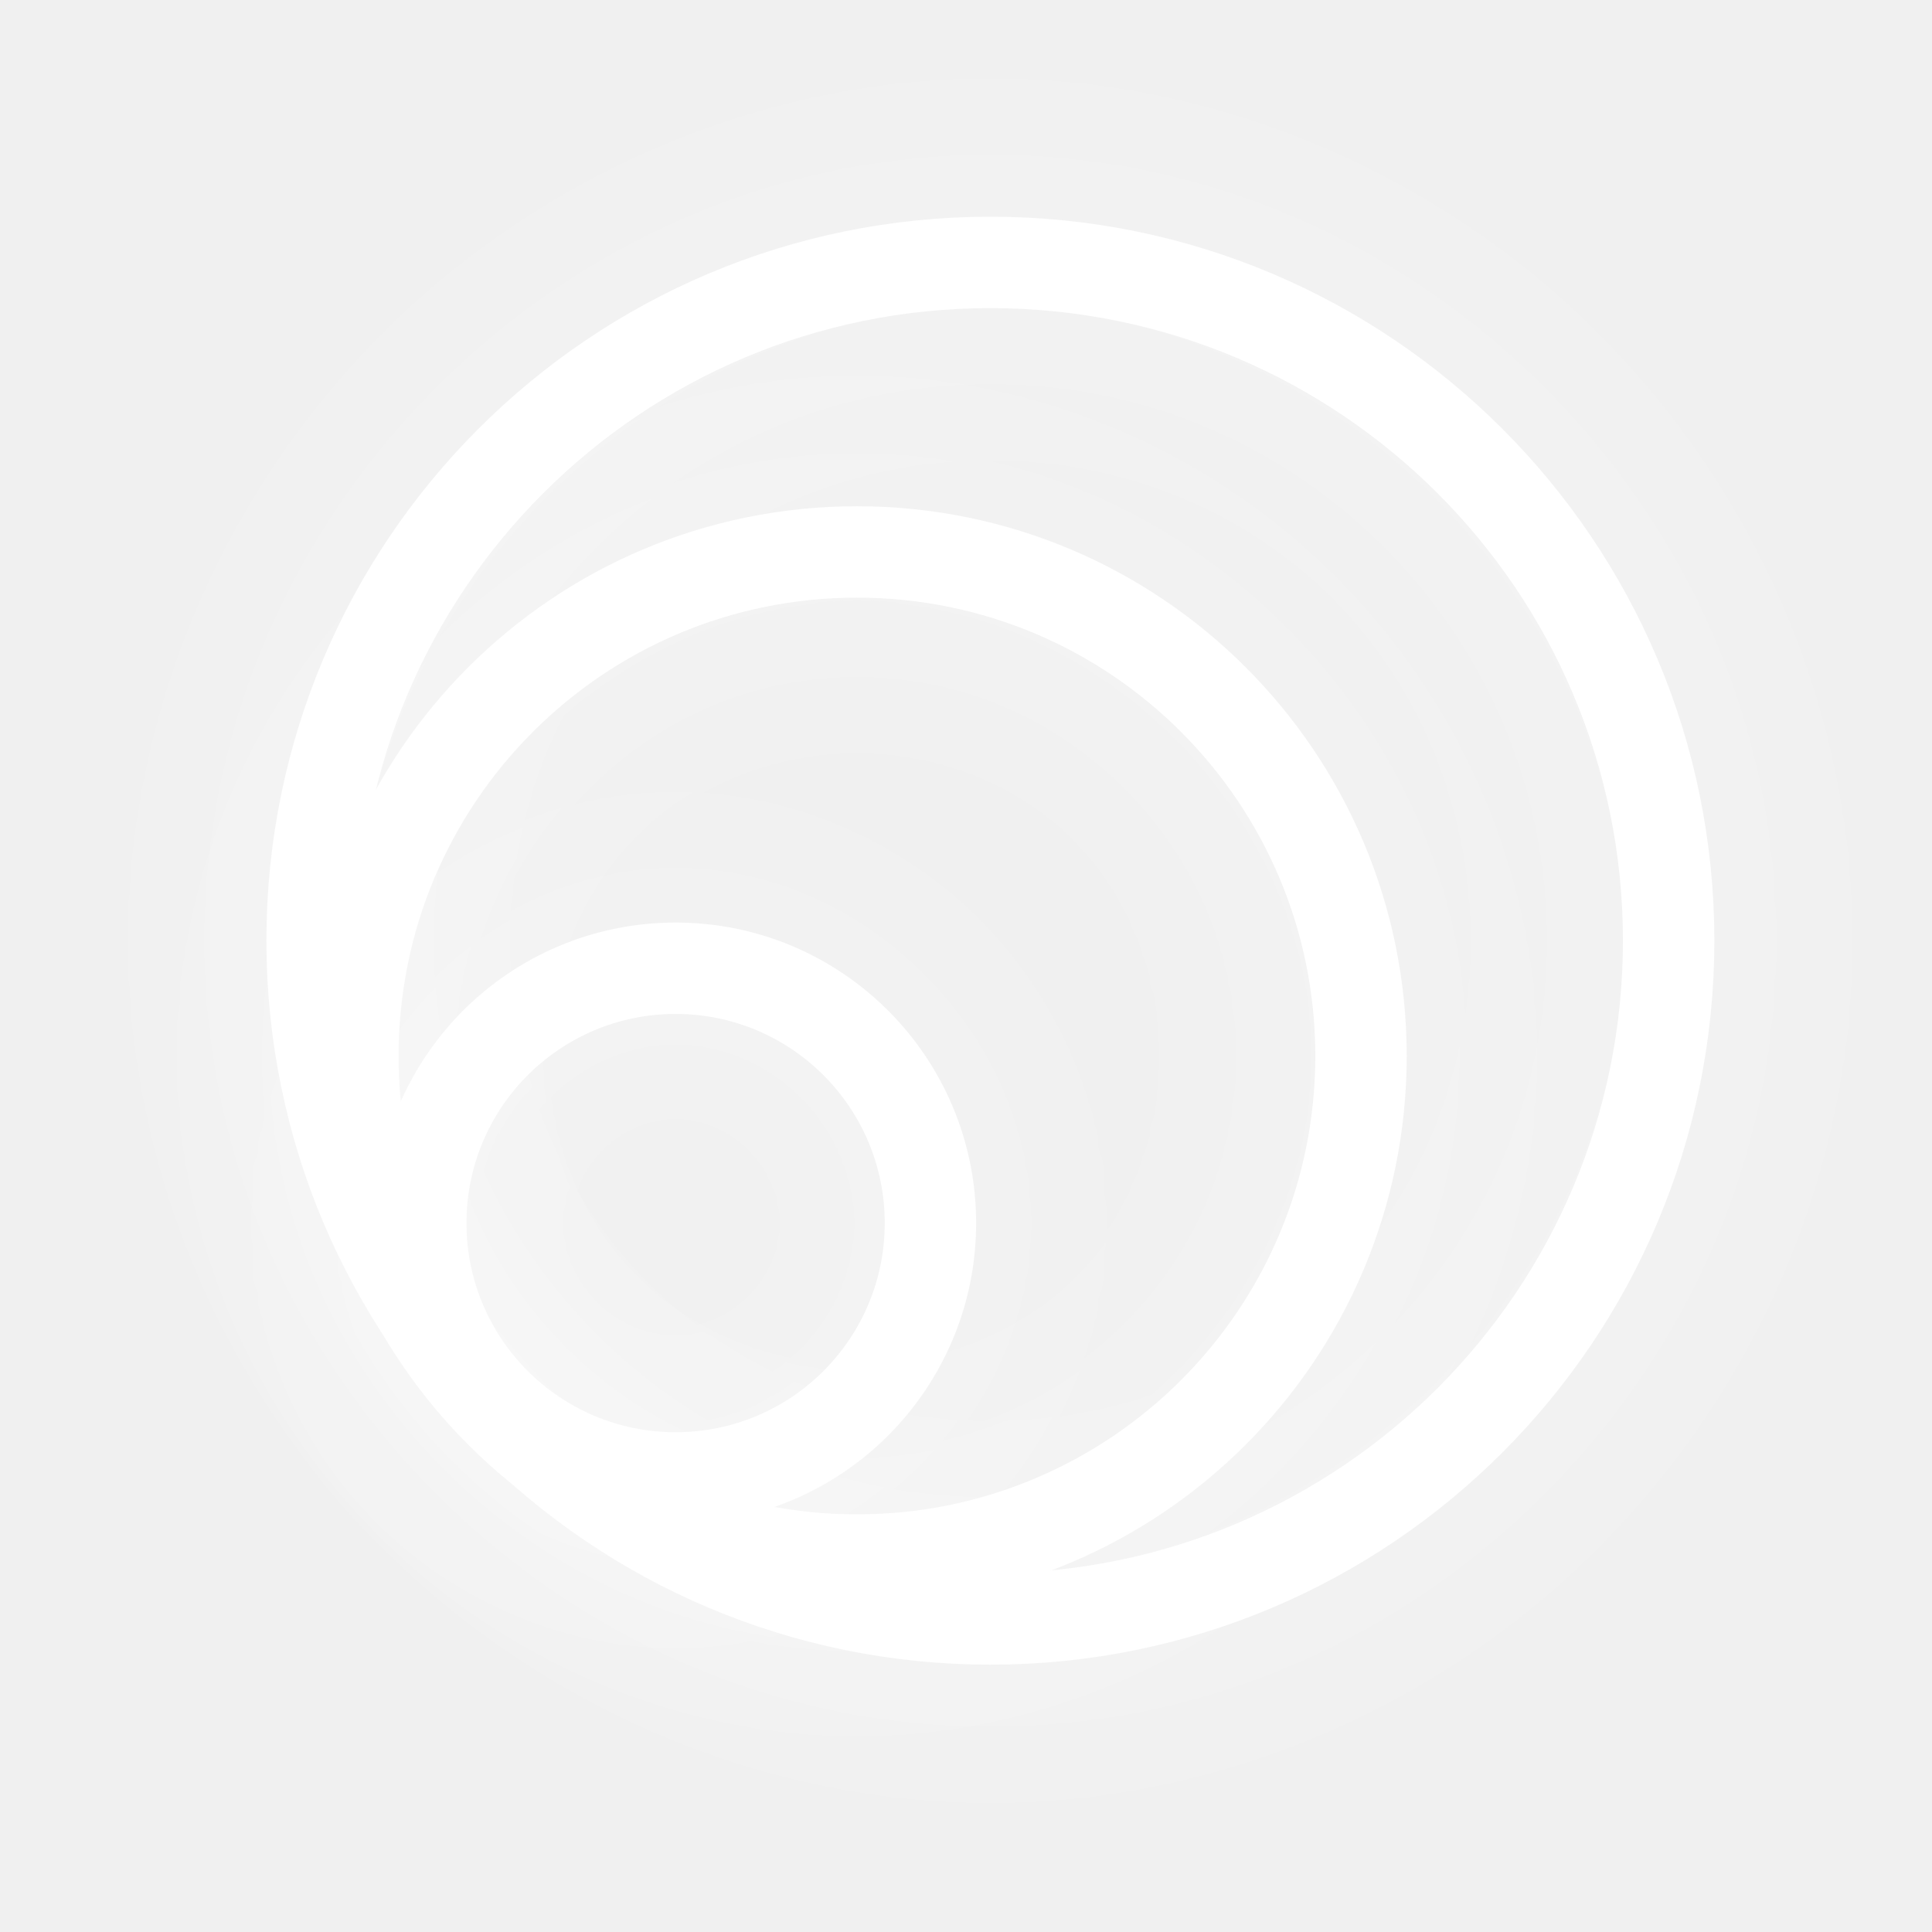
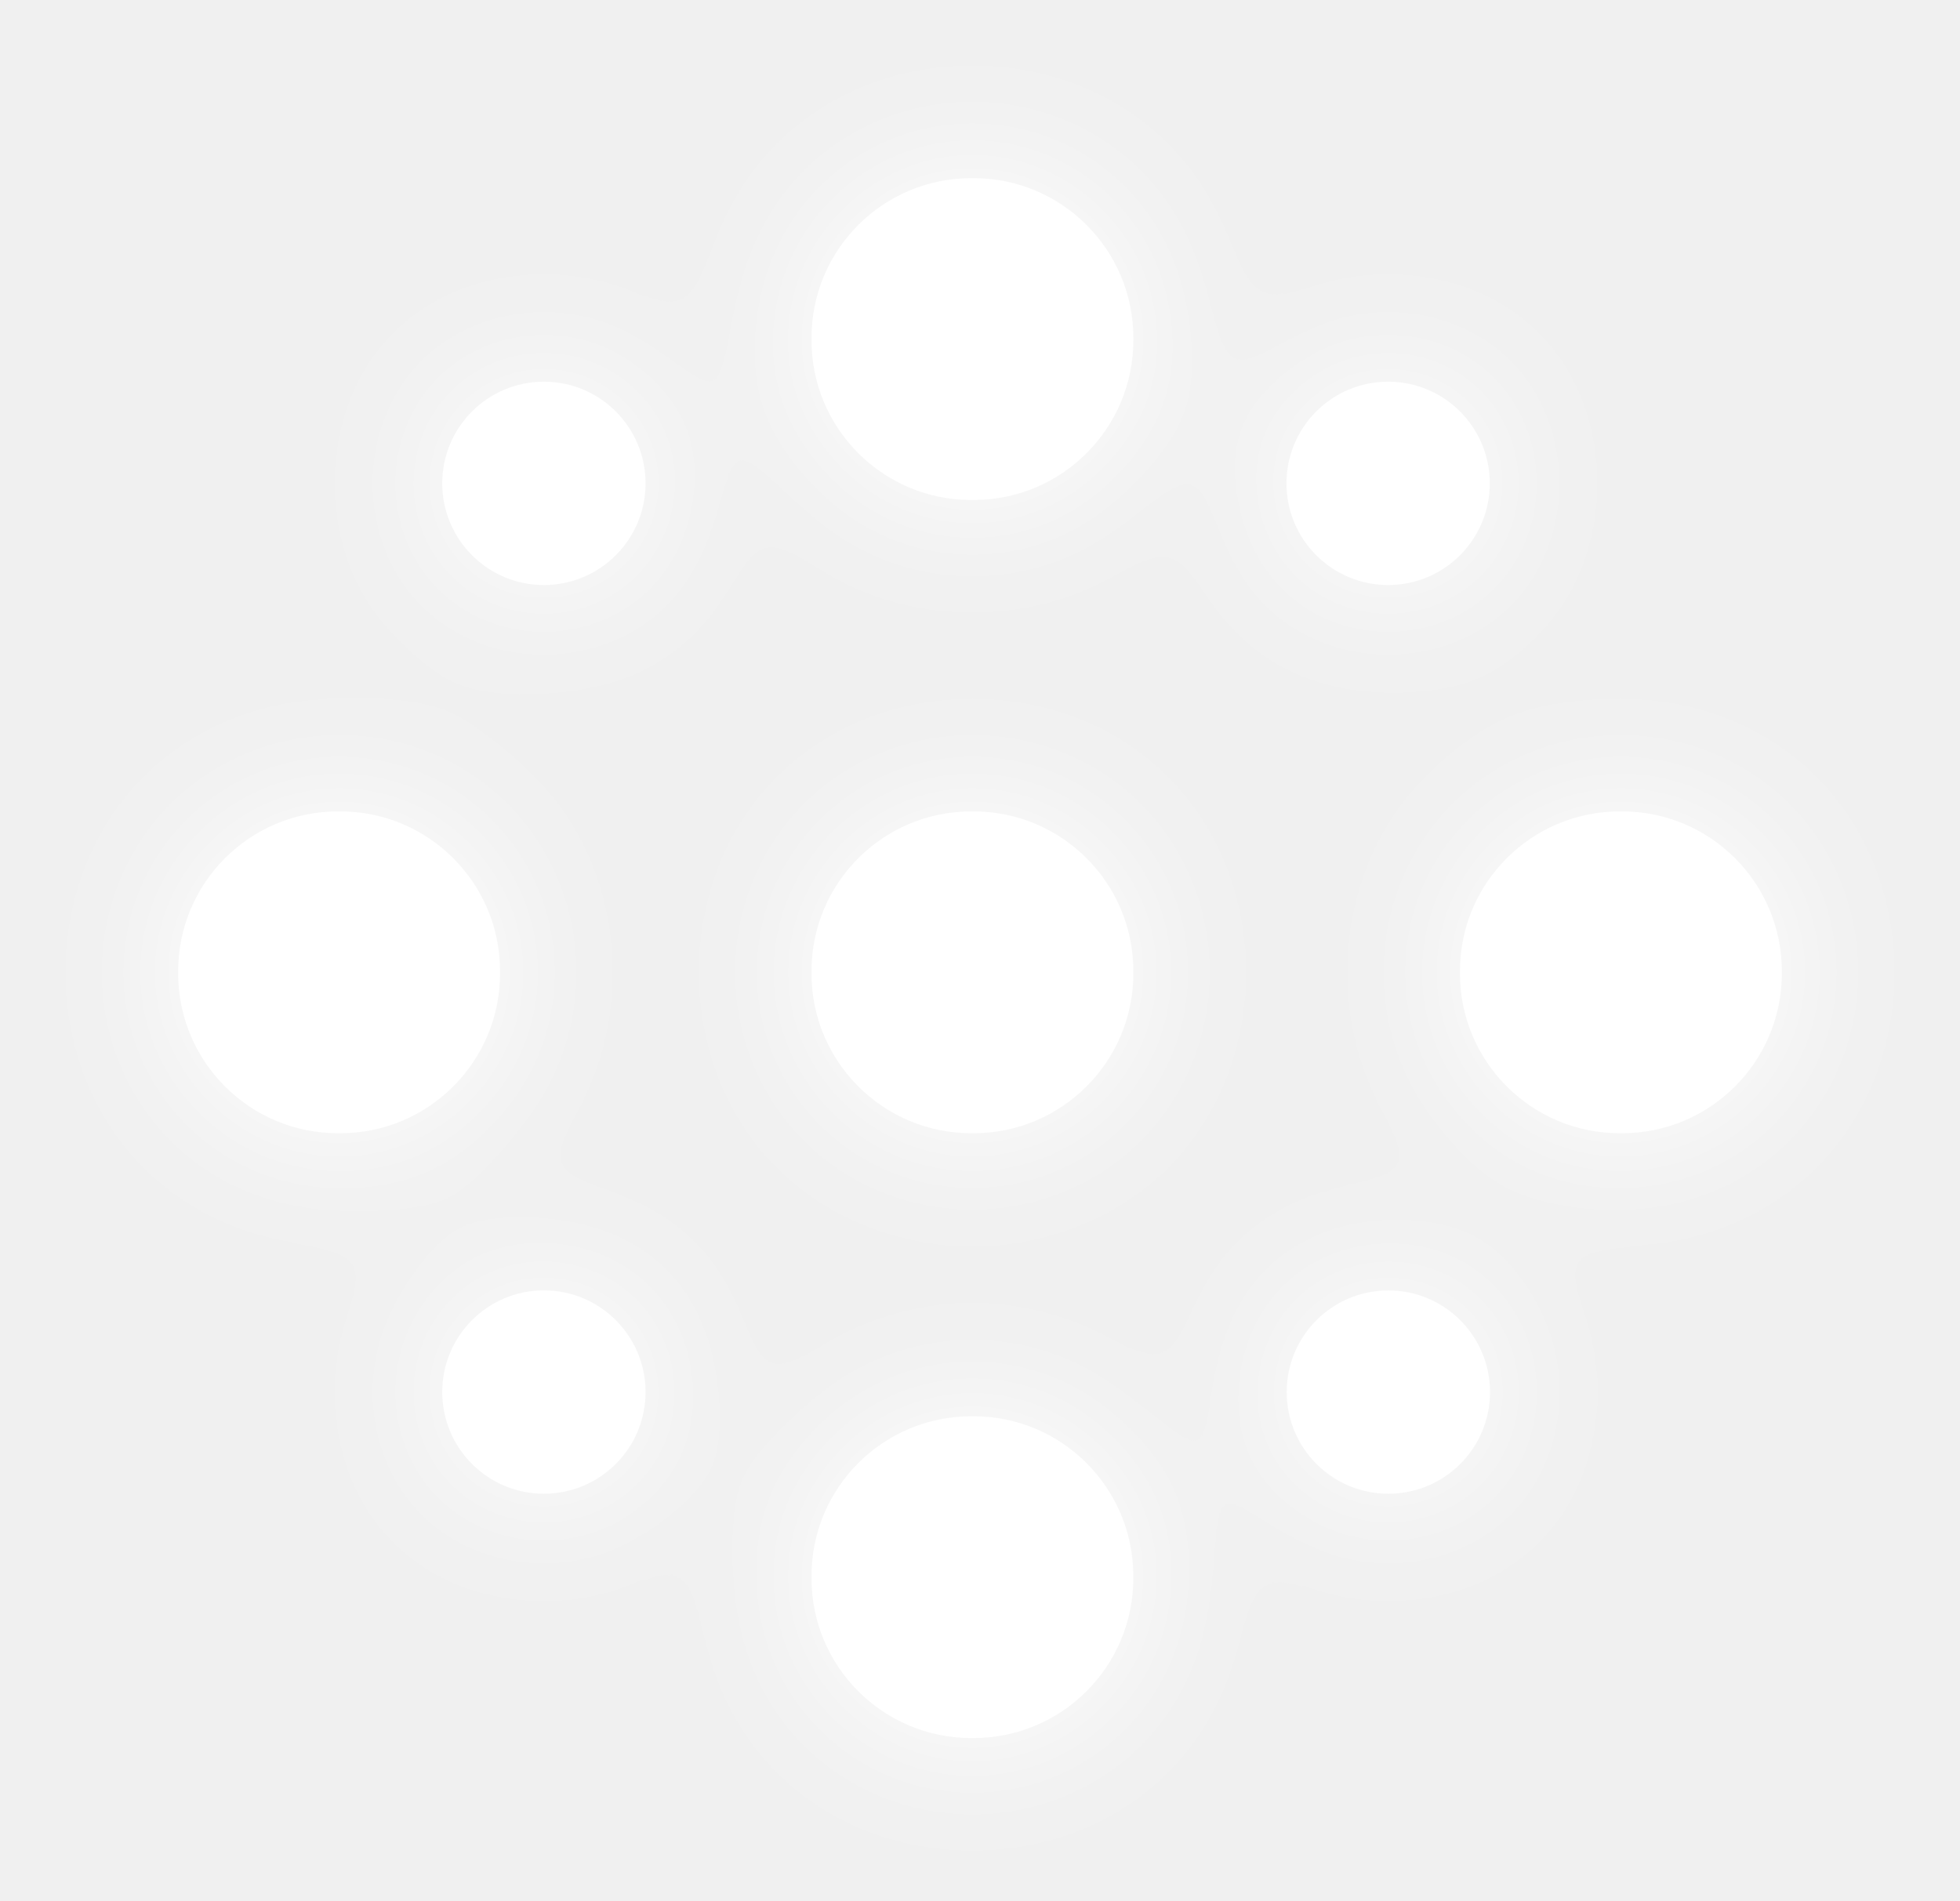
- <svg xmlns="http://www.w3.org/2000/svg" width="29" height="29" viewBox="0 0 29 29" fill="none">
-   <circle cx="14.866" cy="14.12" r="10.181" stroke="white" stroke-width="1.372" />
-   <circle cx="10.141" cy="18.359" r="3.825" stroke="white" stroke-width="1.372" />
-   <circle cx="12.863" cy="15.851" r="7.566" stroke="white" stroke-width="1.372" />
+ <svg xmlns="http://www.w3.org/2000/svg" width="33" height="32" viewBox="0 0 33 32" fill="none">
+   <path d="M16.392 8.419H16.353C14.867 8.419 13.663 7.215 13.663 5.729V5.69C13.663 4.204 14.867 3 16.353 3H16.392C17.877 3 19.082 4.204 19.082 5.69V5.729C19.082 7.215 17.877 8.419 16.392 8.419Z" fill="white" />
+   <path d="M16.392 19.082H16.353C14.867 19.082 13.663 17.877 13.663 16.392V16.353C13.663 14.867 14.867 13.663 16.353 13.663H16.392C17.877 13.663 19.082 14.867 19.082 16.353V16.392C19.082 17.877 17.877 19.082 16.392 19.082Z" fill="white" />
+   <path d="M8.419 16.353V16.392C8.419 17.877 7.215 19.082 5.729 19.082H5.69C4.204 19.082 3 17.877 3 16.392V16.353C3 14.867 4.204 13.663 5.69 13.663H5.729C7.215 13.663 8.419 14.867 8.419 16.353Z" fill="white" />
+   <path d="M16.352 23.848H16.391C17.877 23.848 19.081 25.052 19.081 26.538V26.576C19.081 28.062 17.877 29.266 16.391 29.266H16.352C14.867 29.266 13.663 28.062 13.663 26.576V26.538C13.663 25.052 14.867 23.848 16.352 23.848Z" fill="white" />
+   <path d="M24.581 16.392V16.353C24.581 14.867 25.785 13.663 27.271 13.663H27.31C28.796 13.663 30 14.867 30 16.353V16.392C30 17.877 28.796 19.082 27.31 19.082H27.271C25.785 19.082 24.581 17.877 24.581 16.392Z" fill="white" />
+   <path d="M9.157 25.152C10.103 25.152 10.869 24.386 10.869 23.44C10.869 22.495 10.103 21.728 9.157 21.728C8.212 21.728 7.446 22.495 7.446 23.44C7.446 24.386 8.212 25.152 9.157 25.152Z" fill="white" />
+   <path d="M9.157 9.851C10.103 9.851 10.869 9.084 10.869 8.139C10.869 7.194 10.103 6.427 9.157 6.427C8.212 6.427 7.446 7.194 7.446 8.139C7.446 9.084 8.212 9.851 9.157 9.851Z" fill="white" />
+   <path d="M23.372 9.851C24.317 9.851 25.083 9.084 25.083 8.139C25.083 7.194 24.317 6.427 23.372 6.427C22.426 6.427 21.66 7.194 21.66 8.139C21.66 9.084 22.426 9.851 23.372 9.851Z" fill="white" />
+   <path d="M23.375 25.152C24.321 25.152 25.087 24.386 25.087 23.441C25.087 22.495 24.321 21.729 23.375 21.729C22.43 21.729 21.664 22.495 21.664 23.441C21.664 24.386 22.43 25.152 23.375 25.152Z" fill="white" />
  <g filter="url(#filter0_f)">
-     <circle cx="14.866" cy="14.12" r="10.181" stroke="white" stroke-opacity="0.5" stroke-width="1.372" />
-   </g>
-   <g filter="url(#filter1_f)">
-     <circle cx="10.141" cy="18.359" r="3.825" stroke="white" stroke-opacity="0.5" stroke-width="1.372" />
-   </g>
-   <g filter="url(#filter2_f)">
-     <circle cx="12.863" cy="15.851" r="7.566" stroke="white" stroke-opacity="0.5" stroke-width="1.372" />
+     <path d="M16.392 8.419H16.353C14.867 8.419 13.663 7.215 13.663 5.729V5.69C13.663 4.204 14.867 3 16.353 3H16.392C17.877 3 19.082 4.204 19.082 5.69V5.729C19.082 7.215 17.877 8.419 16.392 8.419Z" fill="white" />
+     <path d="M16.392 19.082H16.353C14.867 19.082 13.663 17.877 13.663 16.392V16.353C13.663 14.867 14.867 13.663 16.353 13.663H16.392C17.877 13.663 19.082 14.867 19.082 16.353V16.392C19.082 17.877 17.877 19.082 16.392 19.082Z" fill="white" />
+     <path d="M8.419 16.353V16.392C8.419 17.877 7.215 19.082 5.729 19.082H5.69C4.204 19.082 3 17.877 3 16.392V16.353C3 14.867 4.204 13.663 5.69 13.663H5.729C7.215 13.663 8.419 14.867 8.419 16.353Z" fill="white" />
+     <path d="M16.352 23.848H16.391C17.877 23.848 19.081 25.052 19.081 26.538V26.576C19.081 28.062 17.877 29.266 16.391 29.266H16.352C14.867 29.266 13.663 28.062 13.663 26.576V26.538C13.663 25.052 14.867 23.848 16.352 23.848Z" fill="white" />
+     <path d="M24.581 16.392V16.353C24.581 14.867 25.785 13.663 27.271 13.663H27.31C28.796 13.663 30 14.867 30 16.353V16.392C30 17.877 28.796 19.082 27.31 19.082H27.271C25.785 19.082 24.581 17.877 24.581 16.392Z" fill="white" />
+     <path d="M9.157 25.152C10.103 25.152 10.869 24.386 10.869 23.44C10.869 22.495 10.103 21.728 9.157 21.728C8.212 21.728 7.446 22.495 7.446 23.44C7.446 24.386 8.212 25.152 9.157 25.152Z" fill="white" />
+     <path d="M9.157 9.851C10.103 9.851 10.869 9.084 10.869 8.139C10.869 7.194 10.103 6.427 9.157 6.427C8.212 6.427 7.446 7.194 7.446 8.139C7.446 9.084 8.212 9.851 9.157 9.851Z" fill="white" />
+     <path d="M23.372 9.851C24.317 9.851 25.083 9.084 25.083 8.139C25.083 7.194 24.317 6.427 23.372 6.427C22.426 6.427 21.66 7.194 21.66 8.139C21.66 9.084 22.426 9.851 23.372 9.851Z" fill="white" />
+     <path d="M23.375 25.152C24.321 25.152 25.087 24.386 25.087 23.441C25.087 22.495 24.321 21.729 23.375 21.729C22.43 21.729 21.664 22.495 21.664 23.441C21.664 24.386 22.43 25.152 23.375 25.152Z" fill="white" />
  </g>
  <defs>
-     <filter id="filter0_f" x="0.936" y="0.189" width="27.861" height="27.861" filterUnits="userSpaceOnUse" color-interpolation-filters="sRGB">
+     <filter id="filter0_f" x="0.581" y="0.581" width="31.837" height="31.103" filterUnits="userSpaceOnUse" color-interpolation-filters="sRGB">
      <feFlood flood-opacity="0" result="BackgroundImageFix" />
      <feBlend mode="normal" in="SourceGraphic" in2="BackgroundImageFix" result="shape" />
-       <feGaussianBlur stdDeviation="1.532" result="effect1_foregroundBlur" />
-     </filter>
-     <filter id="filter1_f" x="2.566" y="10.784" width="15.15" height="15.15" filterUnits="userSpaceOnUse" color-interpolation-filters="sRGB">
-       <feFlood flood-opacity="0" result="BackgroundImageFix" />
-       <feBlend mode="normal" in="SourceGraphic" in2="BackgroundImageFix" result="shape" />
-       <feGaussianBlur stdDeviation="1.532" result="effect1_foregroundBlur" />
-     </filter>
-     <filter id="filter2_f" x="1.547" y="4.535" width="22.632" height="22.632" filterUnits="userSpaceOnUse" color-interpolation-filters="sRGB">
-       <feFlood flood-opacity="0" result="BackgroundImageFix" />
-       <feBlend mode="normal" in="SourceGraphic" in2="BackgroundImageFix" result="shape" />
-       <feGaussianBlur stdDeviation="1.532" result="effect1_foregroundBlur" />
+       <feGaussianBlur stdDeviation="1.209" result="effect1_foregroundBlur" />
    </filter>
  </defs>
</svg>
